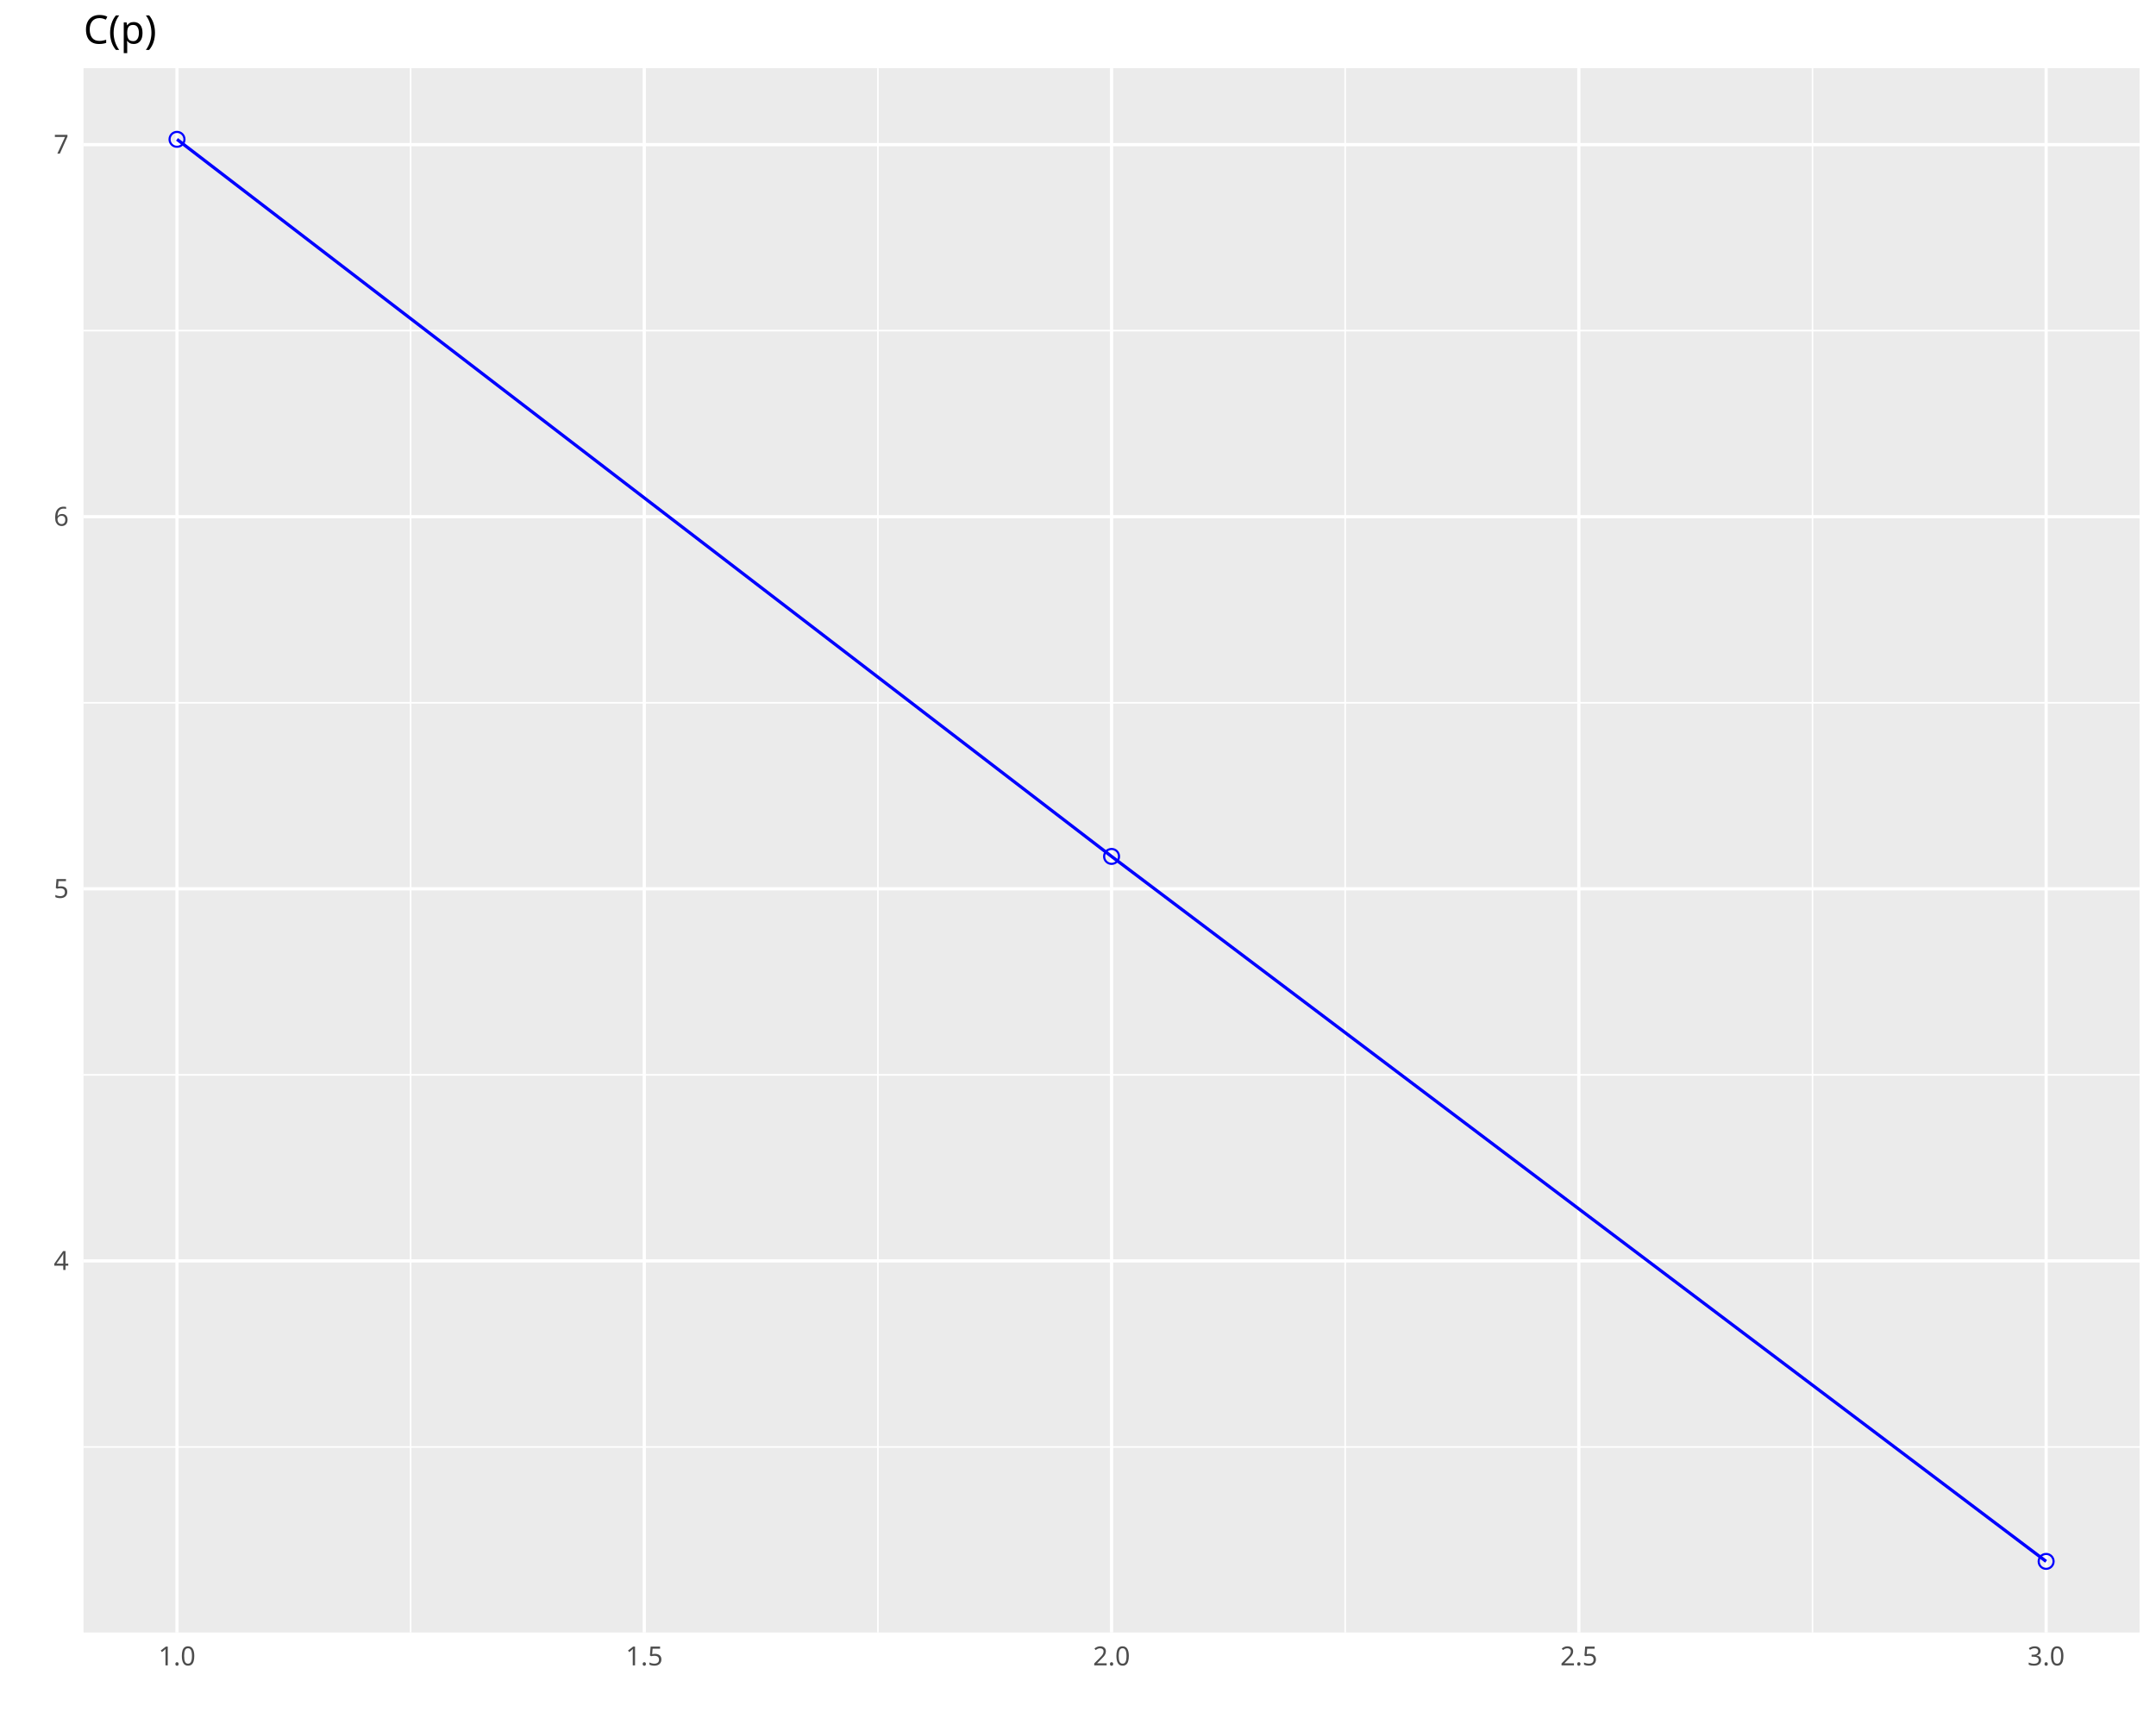
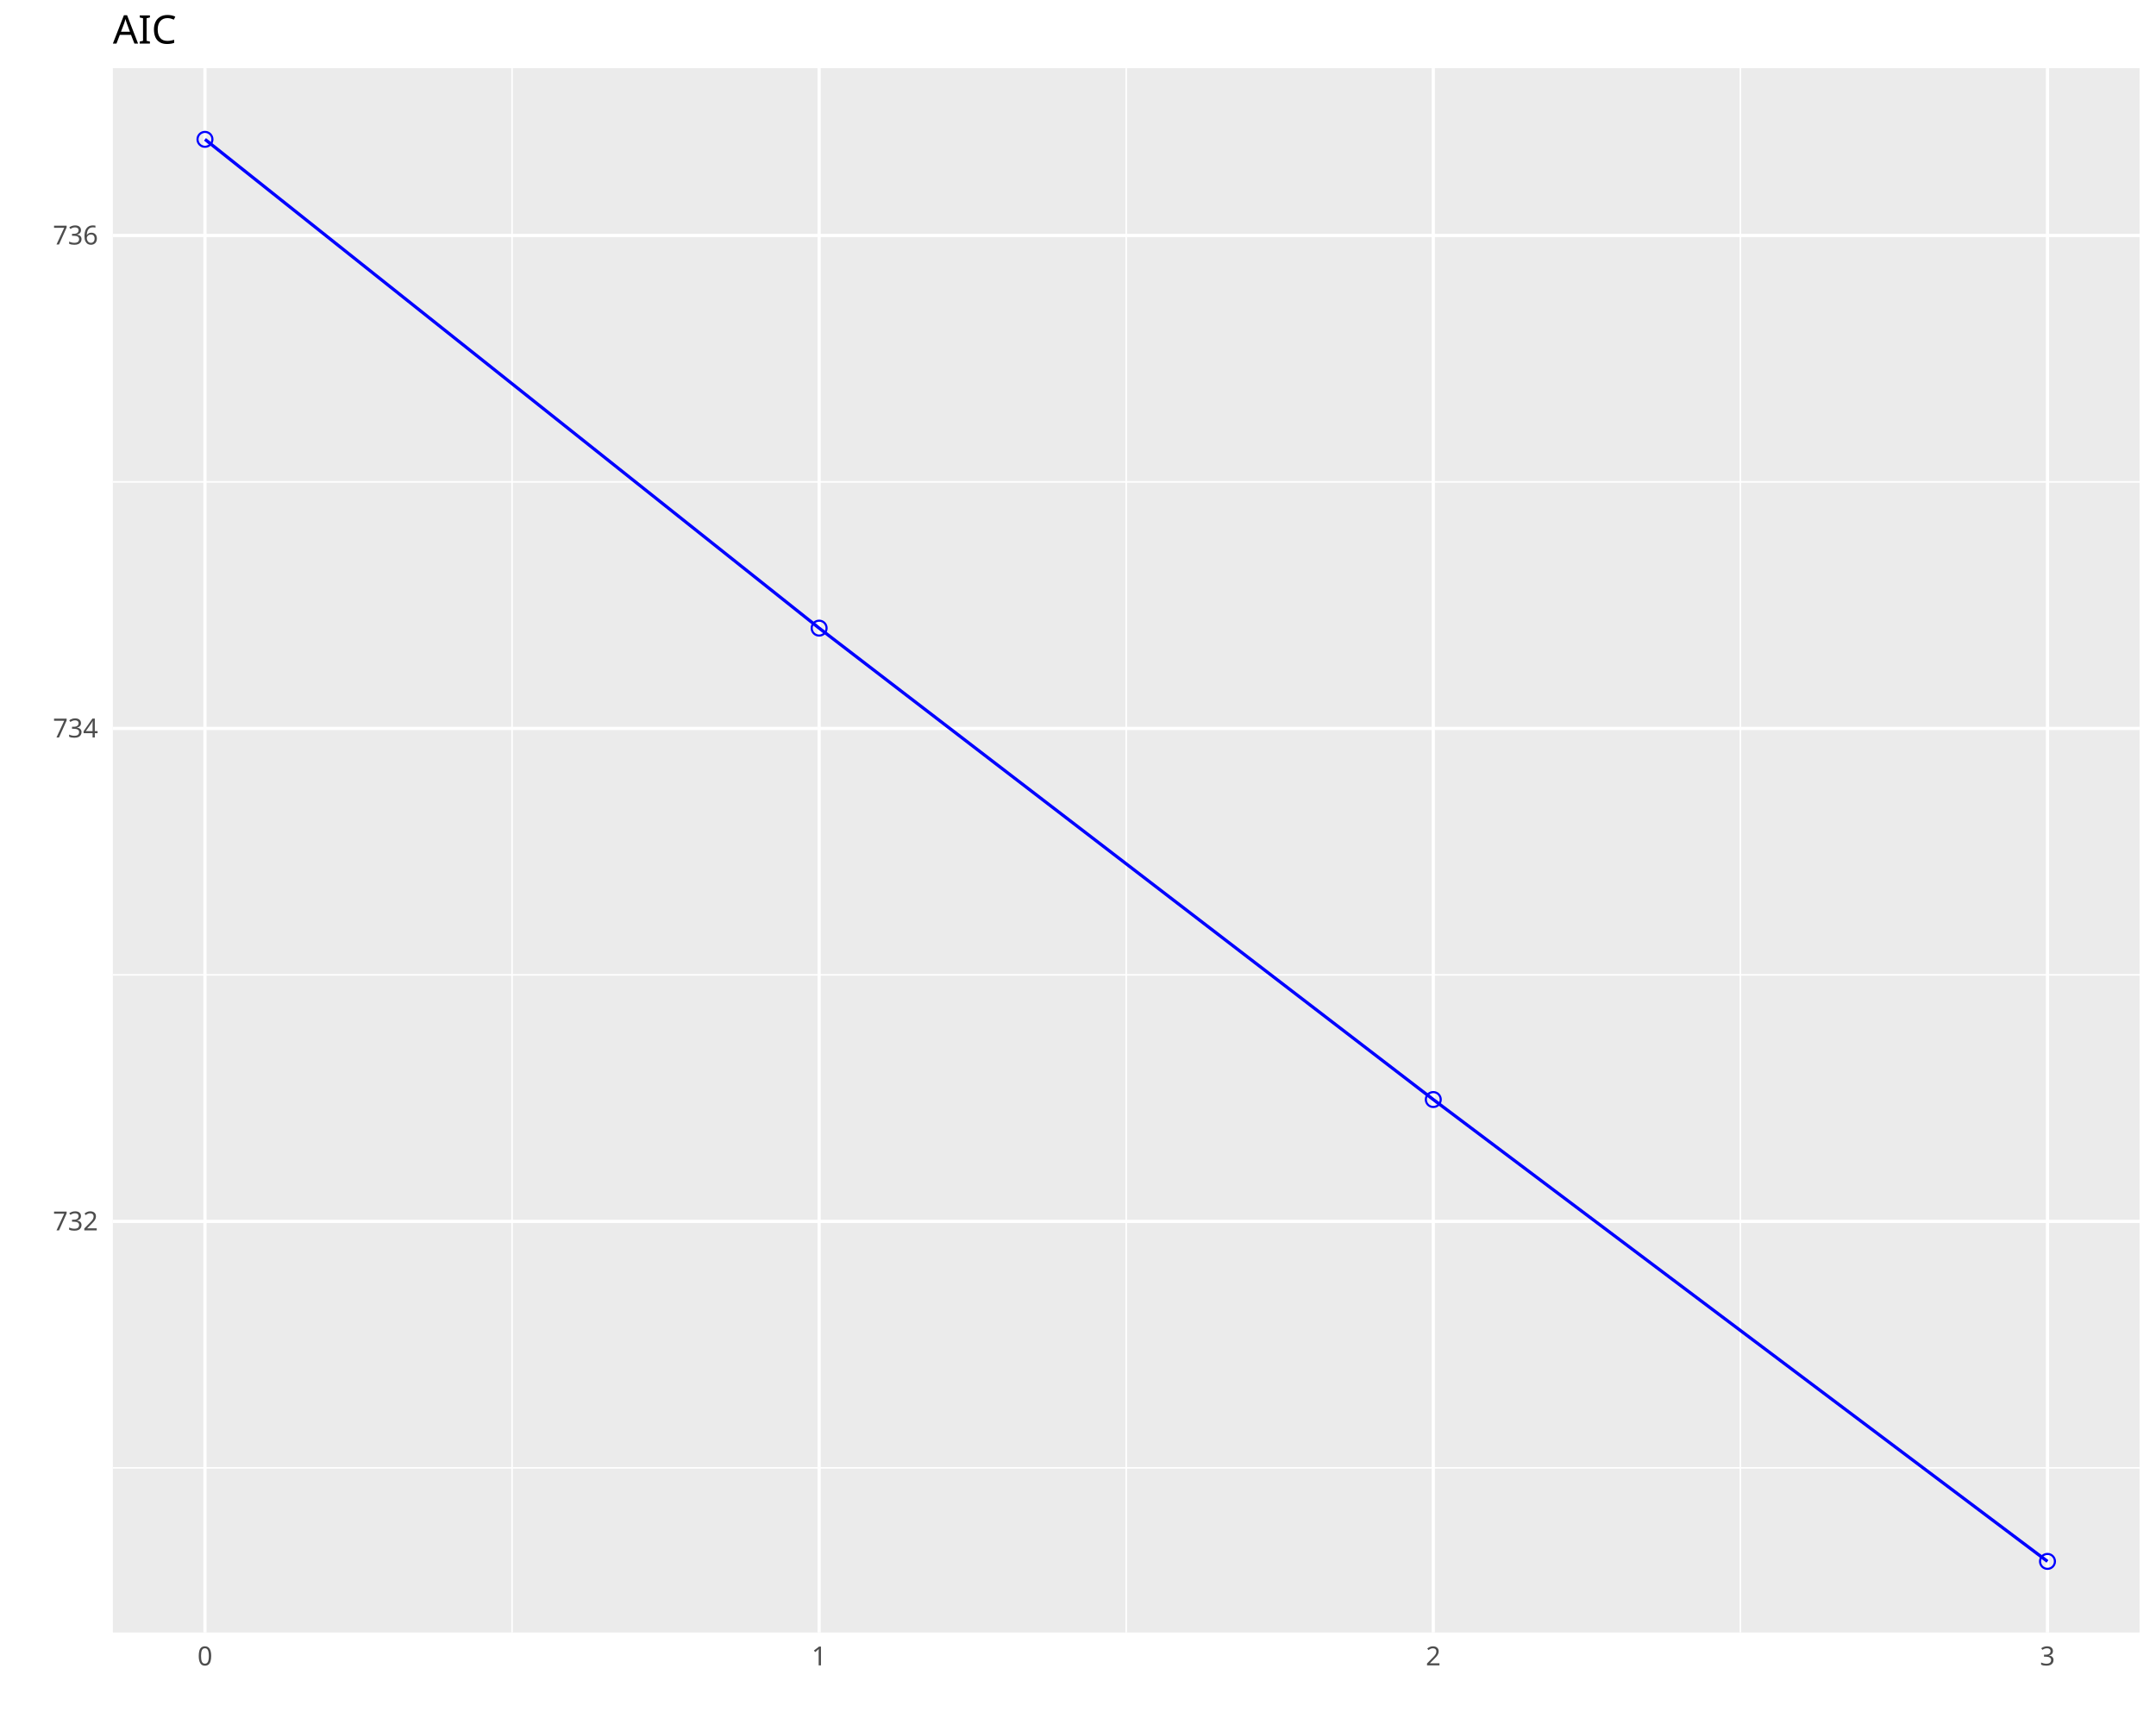
<svg xmlns="http://www.w3.org/2000/svg" class="svglite" data-engine-version="2.0" width="720.00pt" height="576.00pt" viewBox="0 0 720.00 576.00">
  <defs>
    <style type="text/css">
    .svglite line, .svglite polyline, .svglite polygon, .svglite path, .svglite rect, .svglite circle {
      fill: none;
      stroke: #000000;
      stroke-linecap: round;
      stroke-linejoin: round;
      stroke-miterlimit: 10.00;
    }
  </style>
  </defs>
  <rect width="100%" height="100%" style="stroke: none; fill: #FFFFFF;" />
  <defs>
    <clipPath id="cpMC4wMHw3MjAuMDB8MC4wMHw1NzYuMDA=">
      <rect x="0.00" y="0.00" width="720.00" height="576.00" />
    </clipPath>
  </defs>
  <g clip-path="url(#cpMC4wMHw3MjAuMDB8MC4wMHw1NzYuMDA=)">
    <rect x="0.00" y="0.00" width="720.00" height="576.00" style="stroke-width: 1.07; stroke: #FFFFFF; fill: #FFFFFF;" />
  </g>
  <defs>
-     <clipPath id="cpMjcuOTB8NzE0LjUyfDIyLjc4fDU0NS4xMQ==">
-       <rect x="27.90" y="22.78" width="686.62" height="522.33" />
+     <clipPath id="cpMzcuNjl8NzE0LjUyfDIyLjc4fDU0NS4xMQ==">
+       <rect x="37.69" y="22.78" width="676.83" height="522.33" />
    </clipPath>
  </defs>
-   <g clip-path="url(#cpMjcuOTB8NzE0LjUyfDIyLjc4fDU0NS4xMQ==)">
-     <rect x="27.90" y="22.78" width="686.62" height="522.33" style="stroke-width: 1.07; stroke: none; fill: #EBEBEB;" />
-     <polyline points="27.90,483.16 714.52,483.16 " style="stroke-width: 0.53; stroke: #FFFFFF; stroke-linecap: butt;" />
-     <polyline points="27.90,358.91 714.52,358.91 " style="stroke-width: 0.53; stroke: #FFFFFF; stroke-linecap: butt;" />
-     <polyline points="27.90,234.66 714.52,234.66 " style="stroke-width: 0.53; stroke: #FFFFFF; stroke-linecap: butt;" />
-     <polyline points="27.90,110.40 714.52,110.40 " style="stroke-width: 0.53; stroke: #FFFFFF; stroke-linecap: butt;" />
-     <polyline points="137.13,545.11 137.13,22.78 " style="stroke-width: 0.53; stroke: #FFFFFF; stroke-linecap: butt;" />
-     <polyline points="293.18,545.11 293.18,22.78 " style="stroke-width: 0.53; stroke: #FFFFFF; stroke-linecap: butt;" />
-     <polyline points="449.23,545.11 449.23,22.78 " style="stroke-width: 0.53; stroke: #FFFFFF; stroke-linecap: butt;" />
-     <polyline points="605.29,545.11 605.29,22.78 " style="stroke-width: 0.53; stroke: #FFFFFF; stroke-linecap: butt;" />
-     <polyline points="27.90,421.04 714.52,421.04 " style="stroke-width: 1.07; stroke: #FFFFFF; stroke-linecap: butt;" />
-     <polyline points="27.90,296.78 714.52,296.78 " style="stroke-width: 1.07; stroke: #FFFFFF; stroke-linecap: butt;" />
-     <polyline points="27.90,172.53 714.52,172.53 " style="stroke-width: 1.07; stroke: #FFFFFF; stroke-linecap: butt;" />
-     <polyline points="27.90,48.28 714.52,48.28 " style="stroke-width: 1.07; stroke: #FFFFFF; stroke-linecap: butt;" />
-     <polyline points="59.11,545.11 59.11,22.78 " style="stroke-width: 1.07; stroke: #FFFFFF; stroke-linecap: butt;" />
-     <polyline points="215.16,545.11 215.16,22.78 " style="stroke-width: 1.07; stroke: #FFFFFF; stroke-linecap: butt;" />
-     <polyline points="371.21,545.11 371.21,22.78 " style="stroke-width: 1.07; stroke: #FFFFFF; stroke-linecap: butt;" />
-     <polyline points="527.26,545.11 527.26,22.78 " style="stroke-width: 1.07; stroke: #FFFFFF; stroke-linecap: butt;" />
-     <polyline points="683.31,545.11 683.31,22.78 " style="stroke-width: 1.07; stroke: #FFFFFF; stroke-linecap: butt;" />
-     <polyline points="59.11,46.53 371.21,285.97 683.31,521.37 " style="stroke-width: 1.07; stroke: #0000FF; stroke-linecap: butt;" />
-     <circle cx="59.11" cy="46.53" r="2.49" style="stroke-width: 0.71; stroke: #0000FF;" />
-     <circle cx="371.21" cy="285.97" r="2.49" style="stroke-width: 0.71; stroke: #0000FF;" />
-     <circle cx="683.31" cy="521.37" r="2.49" style="stroke-width: 0.71; stroke: #0000FF;" />
+   <g clip-path="url(#cpMzcuNjl8NzE0LjUyfDIyLjc4fDU0NS4xMQ==)">
+     <rect x="37.69" y="22.78" width="676.83" height="522.33" style="stroke-width: 1.07; stroke: none; fill: #EBEBEB;" />
+     <polyline points="37.69,490.13 714.52,490.13 " style="stroke-width: 0.53; stroke: #FFFFFF; stroke-linecap: butt;" />
+     <polyline points="37.69,325.52 714.52,325.52 " style="stroke-width: 0.53; stroke: #FFFFFF; stroke-linecap: butt;" />
+     <polyline points="37.69,160.92 714.52,160.92 " style="stroke-width: 0.53; stroke: #FFFFFF; stroke-linecap: butt;" />
+     <polyline points="171.00,545.11 171.00,22.78 " style="stroke-width: 0.53; stroke: #FFFFFF; stroke-linecap: butt;" />
+     <polyline points="376.10,545.11 376.10,22.78 " style="stroke-width: 0.53; stroke: #FFFFFF; stroke-linecap: butt;" />
+     <polyline points="581.21,545.11 581.21,22.78 " style="stroke-width: 0.53; stroke: #FFFFFF; stroke-linecap: butt;" />
+     <polyline points="37.69,407.83 714.52,407.83 " style="stroke-width: 1.07; stroke: #FFFFFF; stroke-linecap: butt;" />
+     <polyline points="37.69,243.22 714.52,243.22 " style="stroke-width: 1.07; stroke: #FFFFFF; stroke-linecap: butt;" />
+     <polyline points="37.69,78.62 714.52,78.62 " style="stroke-width: 1.07; stroke: #FFFFFF; stroke-linecap: butt;" />
+     <polyline points="68.45,545.11 68.45,22.78 " style="stroke-width: 1.07; stroke: #FFFFFF; stroke-linecap: butt;" />
+     <polyline points="273.55,545.11 273.55,22.78 " style="stroke-width: 1.07; stroke: #FFFFFF; stroke-linecap: butt;" />
+     <polyline points="478.65,545.11 478.65,22.78 " style="stroke-width: 1.07; stroke: #FFFFFF; stroke-linecap: butt;" />
+     <polyline points="683.76,545.11 683.76,22.78 " style="stroke-width: 1.07; stroke: #FFFFFF; stroke-linecap: butt;" />
+     <polyline points="68.45,46.53 273.55,209.74 478.65,367.15 683.76,521.37 " style="stroke-width: 1.07; stroke: #0000FF; stroke-linecap: butt;" />
+     <circle cx="68.45" cy="46.53" r="2.49" style="stroke-width: 0.71; stroke: #0000FF;" />
+     <circle cx="273.55" cy="209.74" r="2.49" style="stroke-width: 0.71; stroke: #0000FF;" />
+     <circle cx="478.65" cy="367.15" r="2.49" style="stroke-width: 0.71; stroke: #0000FF;" />
+     <circle cx="683.76" cy="521.37" r="2.49" style="stroke-width: 0.71; stroke: #0000FF;" />
  </g>
  <g clip-path="url(#cpMC4wMHw3MjAuMDB8MC4wMHw1NzYuMDA=)">
-     <text x="22.97" y="424.06" text-anchor="end" style="font-size: 8.80px; fill: #4D4D4D; font-family: sans;" textLength="4.89px" lengthAdjust="spacingAndGlyphs">4</text>
-     <text x="22.97" y="299.81" text-anchor="end" style="font-size: 8.80px; fill: #4D4D4D; font-family: sans;" textLength="4.89px" lengthAdjust="spacingAndGlyphs">5</text>
-     <text x="22.97" y="175.56" text-anchor="end" style="font-size: 8.80px; fill: #4D4D4D; font-family: sans;" textLength="4.89px" lengthAdjust="spacingAndGlyphs">6</text>
-     <text x="22.97" y="51.31" text-anchor="end" style="font-size: 8.80px; fill: #4D4D4D; font-family: sans;" textLength="4.89px" lengthAdjust="spacingAndGlyphs">7</text>
-     <text x="59.11" y="556.10" text-anchor="middle" style="font-size: 8.80px; fill: #4D4D4D; font-family: sans;" textLength="12.23px" lengthAdjust="spacingAndGlyphs">1.0</text>
-     <text x="215.16" y="556.10" text-anchor="middle" style="font-size: 8.80px; fill: #4D4D4D; font-family: sans;" textLength="12.23px" lengthAdjust="spacingAndGlyphs">1.5</text>
-     <text x="371.21" y="556.10" text-anchor="middle" style="font-size: 8.80px; fill: #4D4D4D; font-family: sans;" textLength="12.23px" lengthAdjust="spacingAndGlyphs">2.0</text>
-     <text x="527.26" y="556.10" text-anchor="middle" style="font-size: 8.80px; fill: #4D4D4D; font-family: sans;" textLength="12.23px" lengthAdjust="spacingAndGlyphs">2.5</text>
-     <text x="683.31" y="556.10" text-anchor="middle" style="font-size: 8.80px; fill: #4D4D4D; font-family: sans;" textLength="12.23px" lengthAdjust="spacingAndGlyphs">3.0</text>
-     <text x="27.90" y="14.56" style="font-size: 13.20px; font-family: sans;" textLength="25.67px" lengthAdjust="spacingAndGlyphs">C(p)</text>
+     <text x="32.76" y="410.85" text-anchor="end" style="font-size: 8.80px; fill: #4D4D4D; font-family: sans;" textLength="14.68px" lengthAdjust="spacingAndGlyphs">732</text>
+     <text x="32.76" y="246.25" text-anchor="end" style="font-size: 8.80px; fill: #4D4D4D; font-family: sans;" textLength="14.68px" lengthAdjust="spacingAndGlyphs">734</text>
+     <text x="32.76" y="81.64" text-anchor="end" style="font-size: 8.80px; fill: #4D4D4D; font-family: sans;" textLength="14.68px" lengthAdjust="spacingAndGlyphs">736</text>
+     <text x="68.45" y="556.10" text-anchor="middle" style="font-size: 8.80px; fill: #4D4D4D; font-family: sans;" textLength="4.89px" lengthAdjust="spacingAndGlyphs">0</text>
+     <text x="273.55" y="556.10" text-anchor="middle" style="font-size: 8.80px; fill: #4D4D4D; font-family: sans;" textLength="4.89px" lengthAdjust="spacingAndGlyphs">1</text>
+     <text x="478.65" y="556.10" text-anchor="middle" style="font-size: 8.80px; fill: #4D4D4D; font-family: sans;" textLength="4.89px" lengthAdjust="spacingAndGlyphs">2</text>
+     <text x="683.76" y="556.10" text-anchor="middle" style="font-size: 8.80px; fill: #4D4D4D; font-family: sans;" textLength="4.89px" lengthAdjust="spacingAndGlyphs">3</text>
+     <text x="37.69" y="14.56" style="font-size: 13.20px; font-family: sans;" textLength="22.01px" lengthAdjust="spacingAndGlyphs">AIC</text>
  </g>
</svg>
